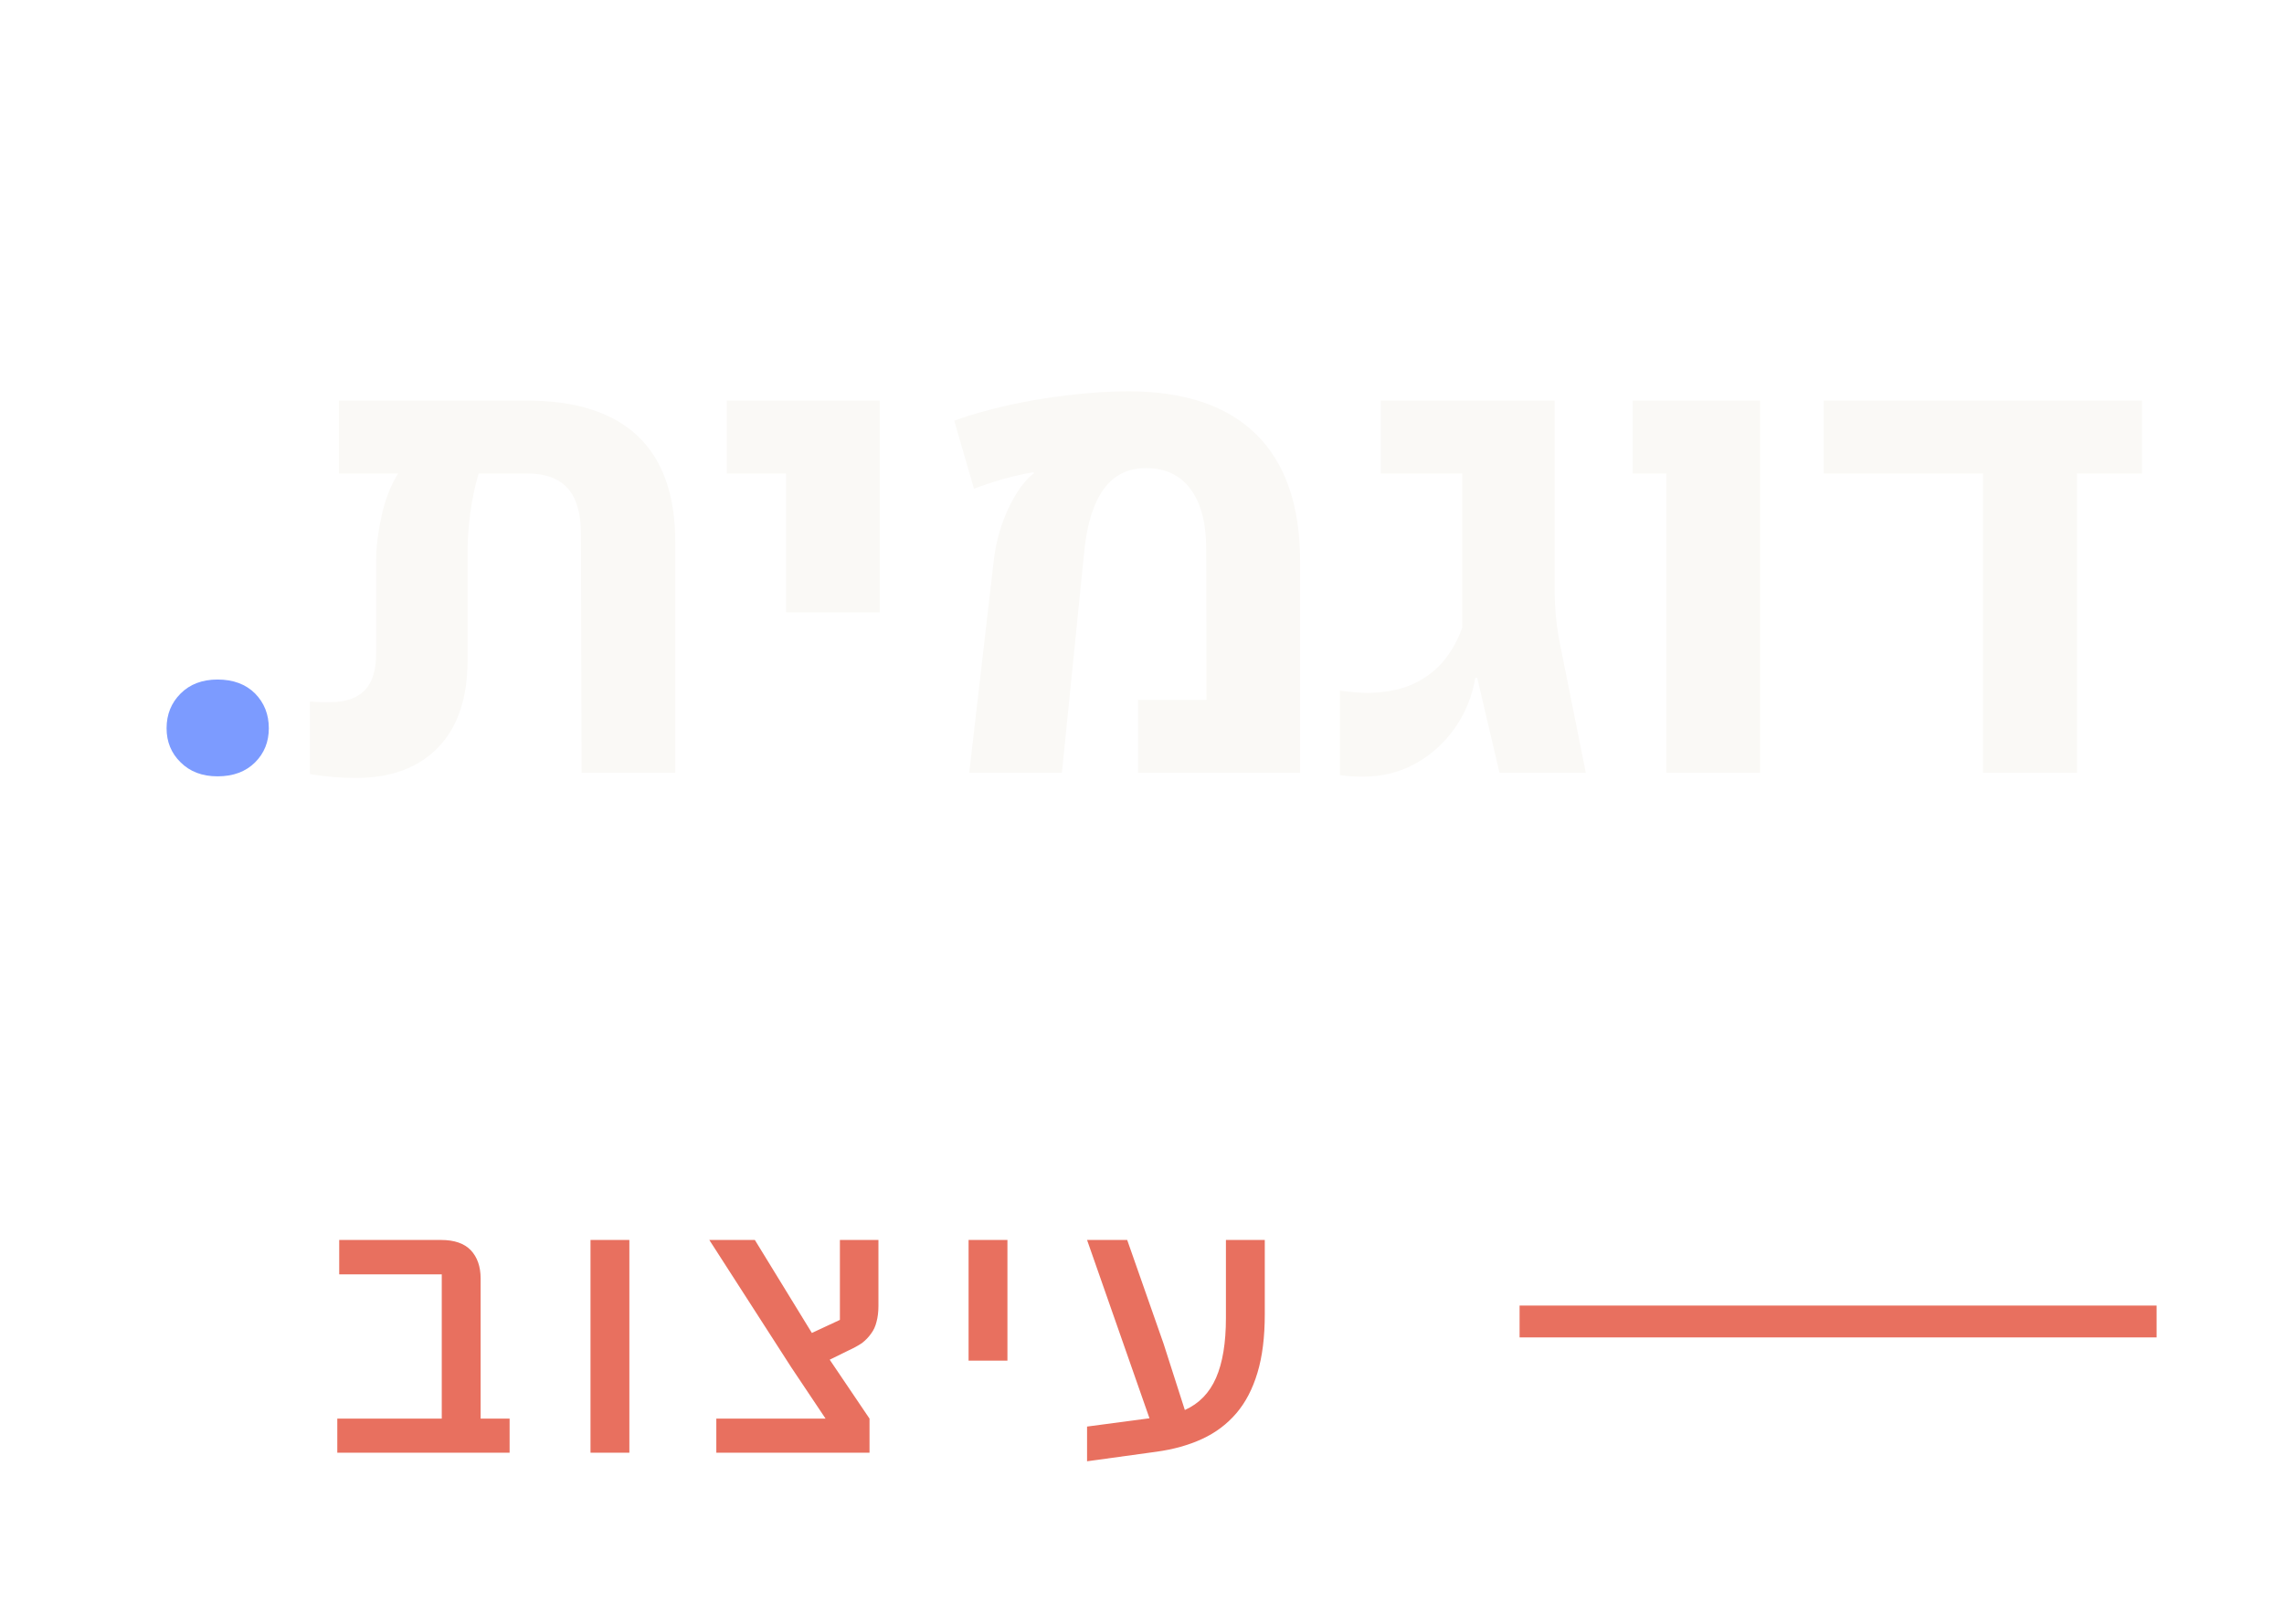
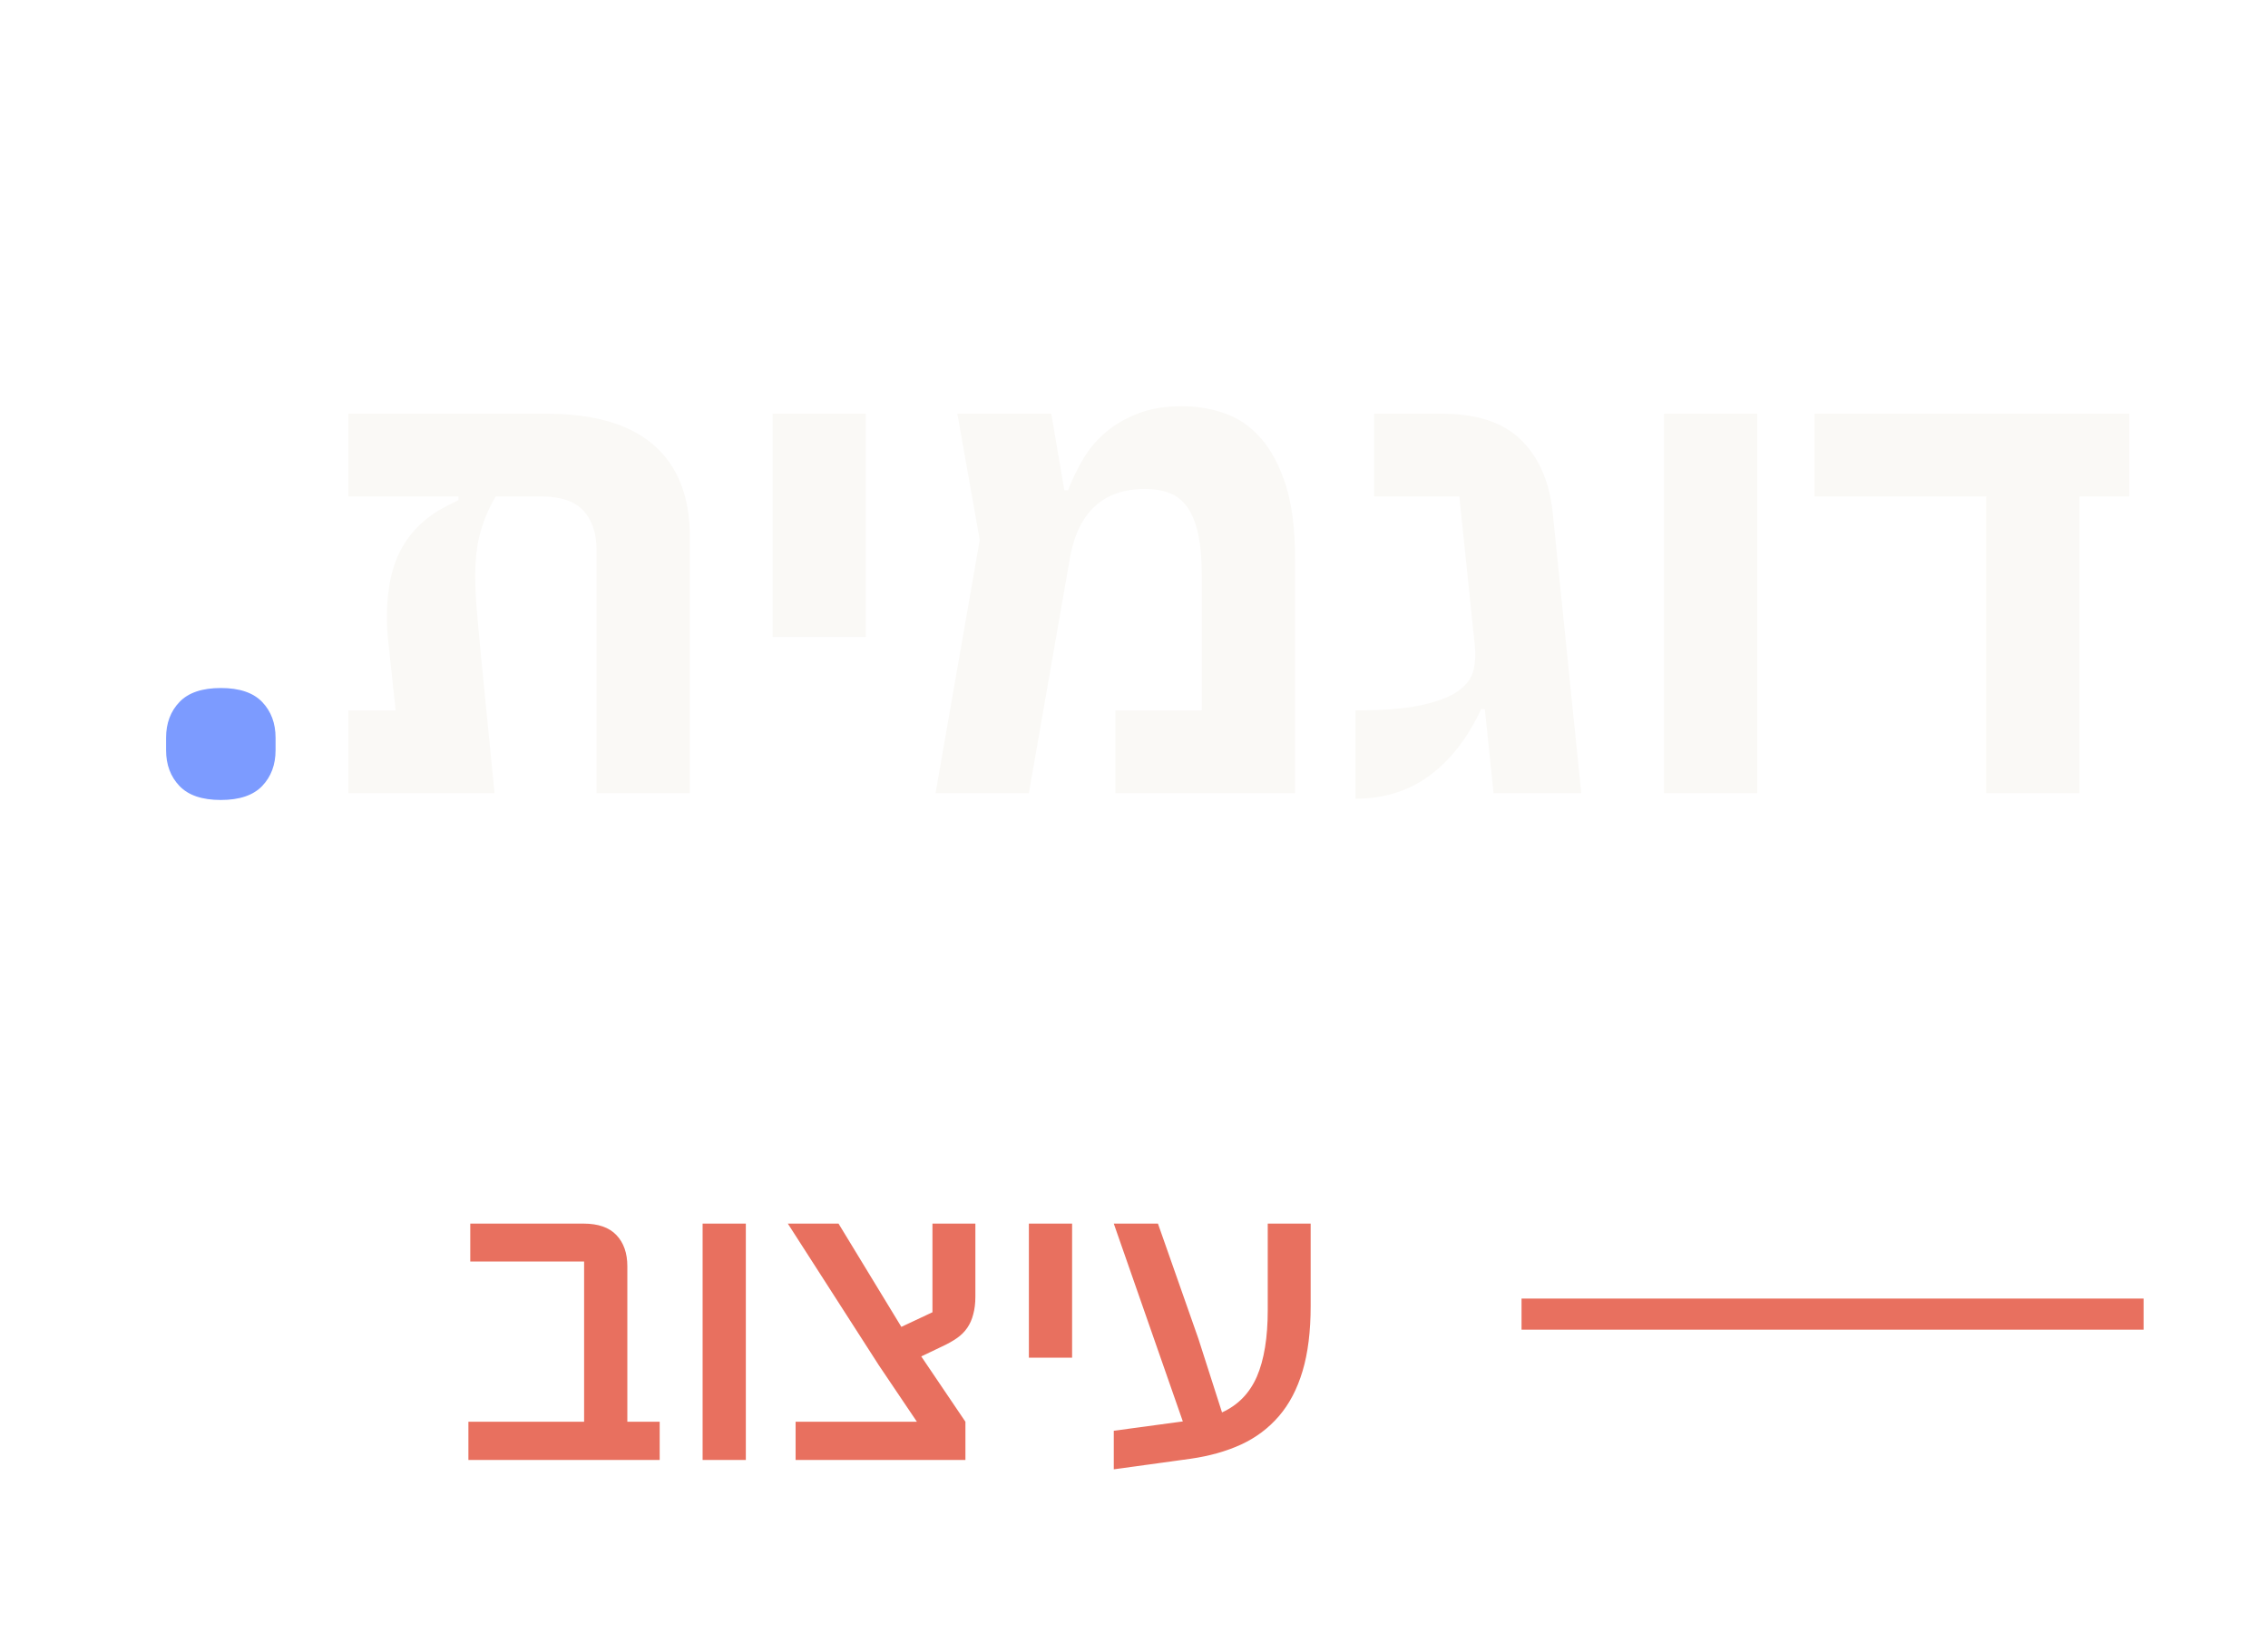
- <svg xmlns="http://www.w3.org/2000/svg" viewBox="-3.99 -4.00 71.71 51.00" role="img" aria-label="דוגמית עיצוב">
-   <path fill="#FAF9F6" d="M12.55 8.58Q14.85 8.58 16.03 9.69Q17.21 10.81 17.21 13.01V20.27H14.27L14.25 12.77Q14.25 11.81 13.84 11.34Q13.42 10.87 12.57 10.87H11.04Q10.87 11.42 10.78 12.08Q10.69 12.74 10.69 13.33V16.74Q10.69 18.51 9.77 19.47Q8.84 20.43 7.19 20.43Q6.79 20.43 6.45 20.4Q6.12 20.37 5.74 20.31V18.03Q5.9 18.04 6.06 18.05Q6.22 18.05 6.39 18.05Q7.09 18.05 7.46 17.68Q7.82 17.31 7.82 16.52V13.6Q7.82 12.98 7.99 12.2Q8.16 11.43 8.51 10.87H6.65V8.58H12.55Z M20.69 15.23V10.87H18.83V8.58H23.63V15.23H20.69Z M26.44 20.27 27.21 13.61Q27.3 12.82 27.61 12.1Q27.92 11.39 28.33 10.98Q28.36 10.96 28.4 10.92Q28.44 10.89 28.47 10.87L28.46 10.83Q28.07 10.89 27.52 11.04Q26.97 11.2 26.59 11.35L25.97 9.21Q26.72 8.94 27.65 8.73Q28.58 8.52 29.56 8.41Q30.55 8.29 31.44 8.29Q34.08 8.29 35.45 9.64Q36.82 10.99 36.83 13.61V20.27H31.74V17.98H33.89L33.88 13.23Q33.88 12.02 33.39 11.36Q32.9 10.7 31.99 10.7Q31.15 10.7 30.67 11.35Q30.19 12.01 30.06 13.24L29.35 20.27H26.44Z M38.8 20.39Q38.63 20.39 38.44 20.38Q38.25 20.37 38.08 20.34V17.69Q38.31 17.72 38.54 17.74Q38.76 17.76 38.97 17.76Q39.73 17.75 40.31 17.51Q40.89 17.26 41.29 16.81Q41.69 16.35 41.92 15.71V10.87H39.36V8.58H44.82V14.51Q44.82 15.46 45.02 16.38L45.8 20.27H43.09L42.39 17.29H42.33Q42.18 18.16 41.69 18.86Q41.19 19.57 40.45 19.98Q39.71 20.39 38.8 20.39Z M48.33 20.27V10.87H47.27V8.58H51.27V20.27H48.33Z M53.27 8.58H63.26V10.87H61.22V20.27H58.27V10.87H53.27V8.58Z" />
-   <path fill="#7C9BFF" d="M2.84 20.38Q2.12 20.38 1.68 19.94Q1.24 19.51 1.24 18.87Q1.24 18.22 1.68 17.78Q2.12 17.34 2.84 17.34Q3.58 17.34 4.02 17.78Q4.45 18.22 4.45 18.87Q4.45 19.51 4.02 19.94Q3.58 20.38 2.84 20.38Z" />
-   <rect x="43.72" y="37" width="20" height="1" fill="#E8705F" />
-   <path fill="#E8705F" d="M6.6 40.55H9.88V36.02H6.66V34.94H9.86Q10.48 34.94 10.79 35.26Q11.1 35.59 11.1 36.15V40.55H12.01V41.62H6.6V40.55Z M14.55 34.94H15.77V41.62H14.55V34.94Z M18.5 40.55H21.93L20.86 38.95L18.28 34.94H19.71L21.5 37.86L22.38 37.45V34.94H23.59V37.01Q23.59 37.29 23.53 37.51Q23.48 37.72 23.36 37.88Q23.24 38.05 23.07 38.18Q22.89 38.3 22.65 38.41L22.06 38.7L23.31 40.55V41.62H18.5V40.55Z M26.42 34.94H27.64V38.73H26.42V34.94Z M30.14 40.8 32.1 40.54 30.14 34.94H31.4L32.54 38.19L33.21 40.28Q33.88 39.98 34.19 39.27Q34.5 38.56 34.5 37.39V34.94H35.72V37.27Q35.72 38.35 35.49 39.11Q35.26 39.88 34.82 40.39Q34.38 40.9 33.75 41.19Q33.12 41.48 32.32 41.59L30.14 41.89V40.8Z" />
+ <svg xmlns="http://www.w3.org/2000/svg" viewBox="-3.98 -4.00 72.92 52.50" role="img" aria-label="דוגמית עיצוב">
+   <path fill="#FAF9F6" d="M7.22 18.84H8.74L8.52 16.78Q8.46 16.28 8.46 15.84Q8.46 14.46 8.95 13.6Q9.44 12.74 10.4 12.26L10.76 12.08V11.96H7.22V9.3H13.58Q15.88 9.3 17.04 10.31Q18.2 11.32 18.2 13.26V21.5H15.2V13.68Q15.2 12.88 14.78 12.42Q14.36 11.96 13.4 11.96H11.96L11.88 12.1Q11.6 12.6 11.45 13.17Q11.3 13.74 11.3 14.52Q11.3 15.02 11.35 15.62Q11.4 16.22 11.46 16.84L11.92 21.5H7.22V18.84Z M20.86 9.3H23.86V16.48H20.86V9.3Z M27.52 13.36 26.8 9.3H29.82L30.24 11.76H30.36Q30.56 11.24 30.85 10.75Q31.14 10.26 31.58 9.89Q32.02 9.52 32.62 9.29Q33.22 9.06 34.02 9.06Q34.74 9.06 35.4 9.29Q36.06 9.52 36.56 10.09Q37.06 10.66 37.36 11.6Q37.66 12.54 37.66 13.98V21.5H31.88V18.84H34.66V14.5Q34.66 13.7 34.54 13.16Q34.42 12.62 34.19 12.3Q33.96 11.98 33.62 11.85Q33.28 11.72 32.84 11.72Q30.82 11.72 30.42 13.94L29.1 21.5H26.1L27.52 13.36Z M43.76 18.8H43.64Q43 20.18 41.99 20.93Q40.98 21.68 39.6 21.68V18.84Q40.98 18.84 41.77 18.66Q42.56 18.48 42.94 18.19Q43.32 17.9 43.4 17.53Q43.48 17.16 43.44 16.78L42.94 11.96H40.2V9.3H42.38Q44.06 9.3 44.92 10.14Q45.78 10.98 45.94 12.46L46.86 21.5H44.04L43.76 18.8Z M49.52 9.3H52.52V21.5H49.52V9.3Z M59.88 11.96H54.36V9.3H64.48V11.96H62.88V21.5H59.88V11.96Z" />
+   <path fill="#7C9BFF" d="M3.12 21.72Q2.22 21.72 1.79 21.27Q1.36 20.82 1.36 20.12V19.72Q1.36 19.02 1.79 18.57Q2.22 18.12 3.12 18.12Q4.02 18.12 4.45 18.57Q4.88 19.02 4.88 19.72V20.12Q4.88 20.82 4.45 21.27Q4.02 21.72 3.12 21.72Z" />
+   <rect x="44.94" y="37.75" width="20" height="1" fill="#E8705F" />
+   <path fill="#E8705F" d="M11.08 41.71H14.8V36.56H11.14V35.34H14.78Q15.49 35.34 15.84 35.71Q16.19 36.08 16.19 36.71V41.71H17.23V42.94H11.08V41.71Z M18.61 35.34H20V42.94H18.61V35.34Z M21.6 41.71H25.5L24.28 39.9L21.35 35.34H22.98L25 38.66L26 38.19V35.34H27.38V37.69Q27.38 38.01 27.31 38.26Q27.25 38.5 27.12 38.69Q26.99 38.88 26.79 39.02Q26.59 39.16 26.31 39.29L25.64 39.61L27.06 41.71V42.94H21.6V41.71Z M29.1 35.34H30.49V39.65H29.1V35.34Z M31.83 42 34.05 41.7 31.83 35.34H33.25L34.55 39.04L35.31 41.41Q36.08 41.06 36.43 40.26Q36.78 39.45 36.78 38.12V35.34H38.16V37.99Q38.16 39.21 37.9 40.08Q37.64 40.95 37.14 41.53Q36.64 42.11 35.93 42.44Q35.21 42.77 34.3 42.9L31.83 43.24V42Z" />
</svg>
